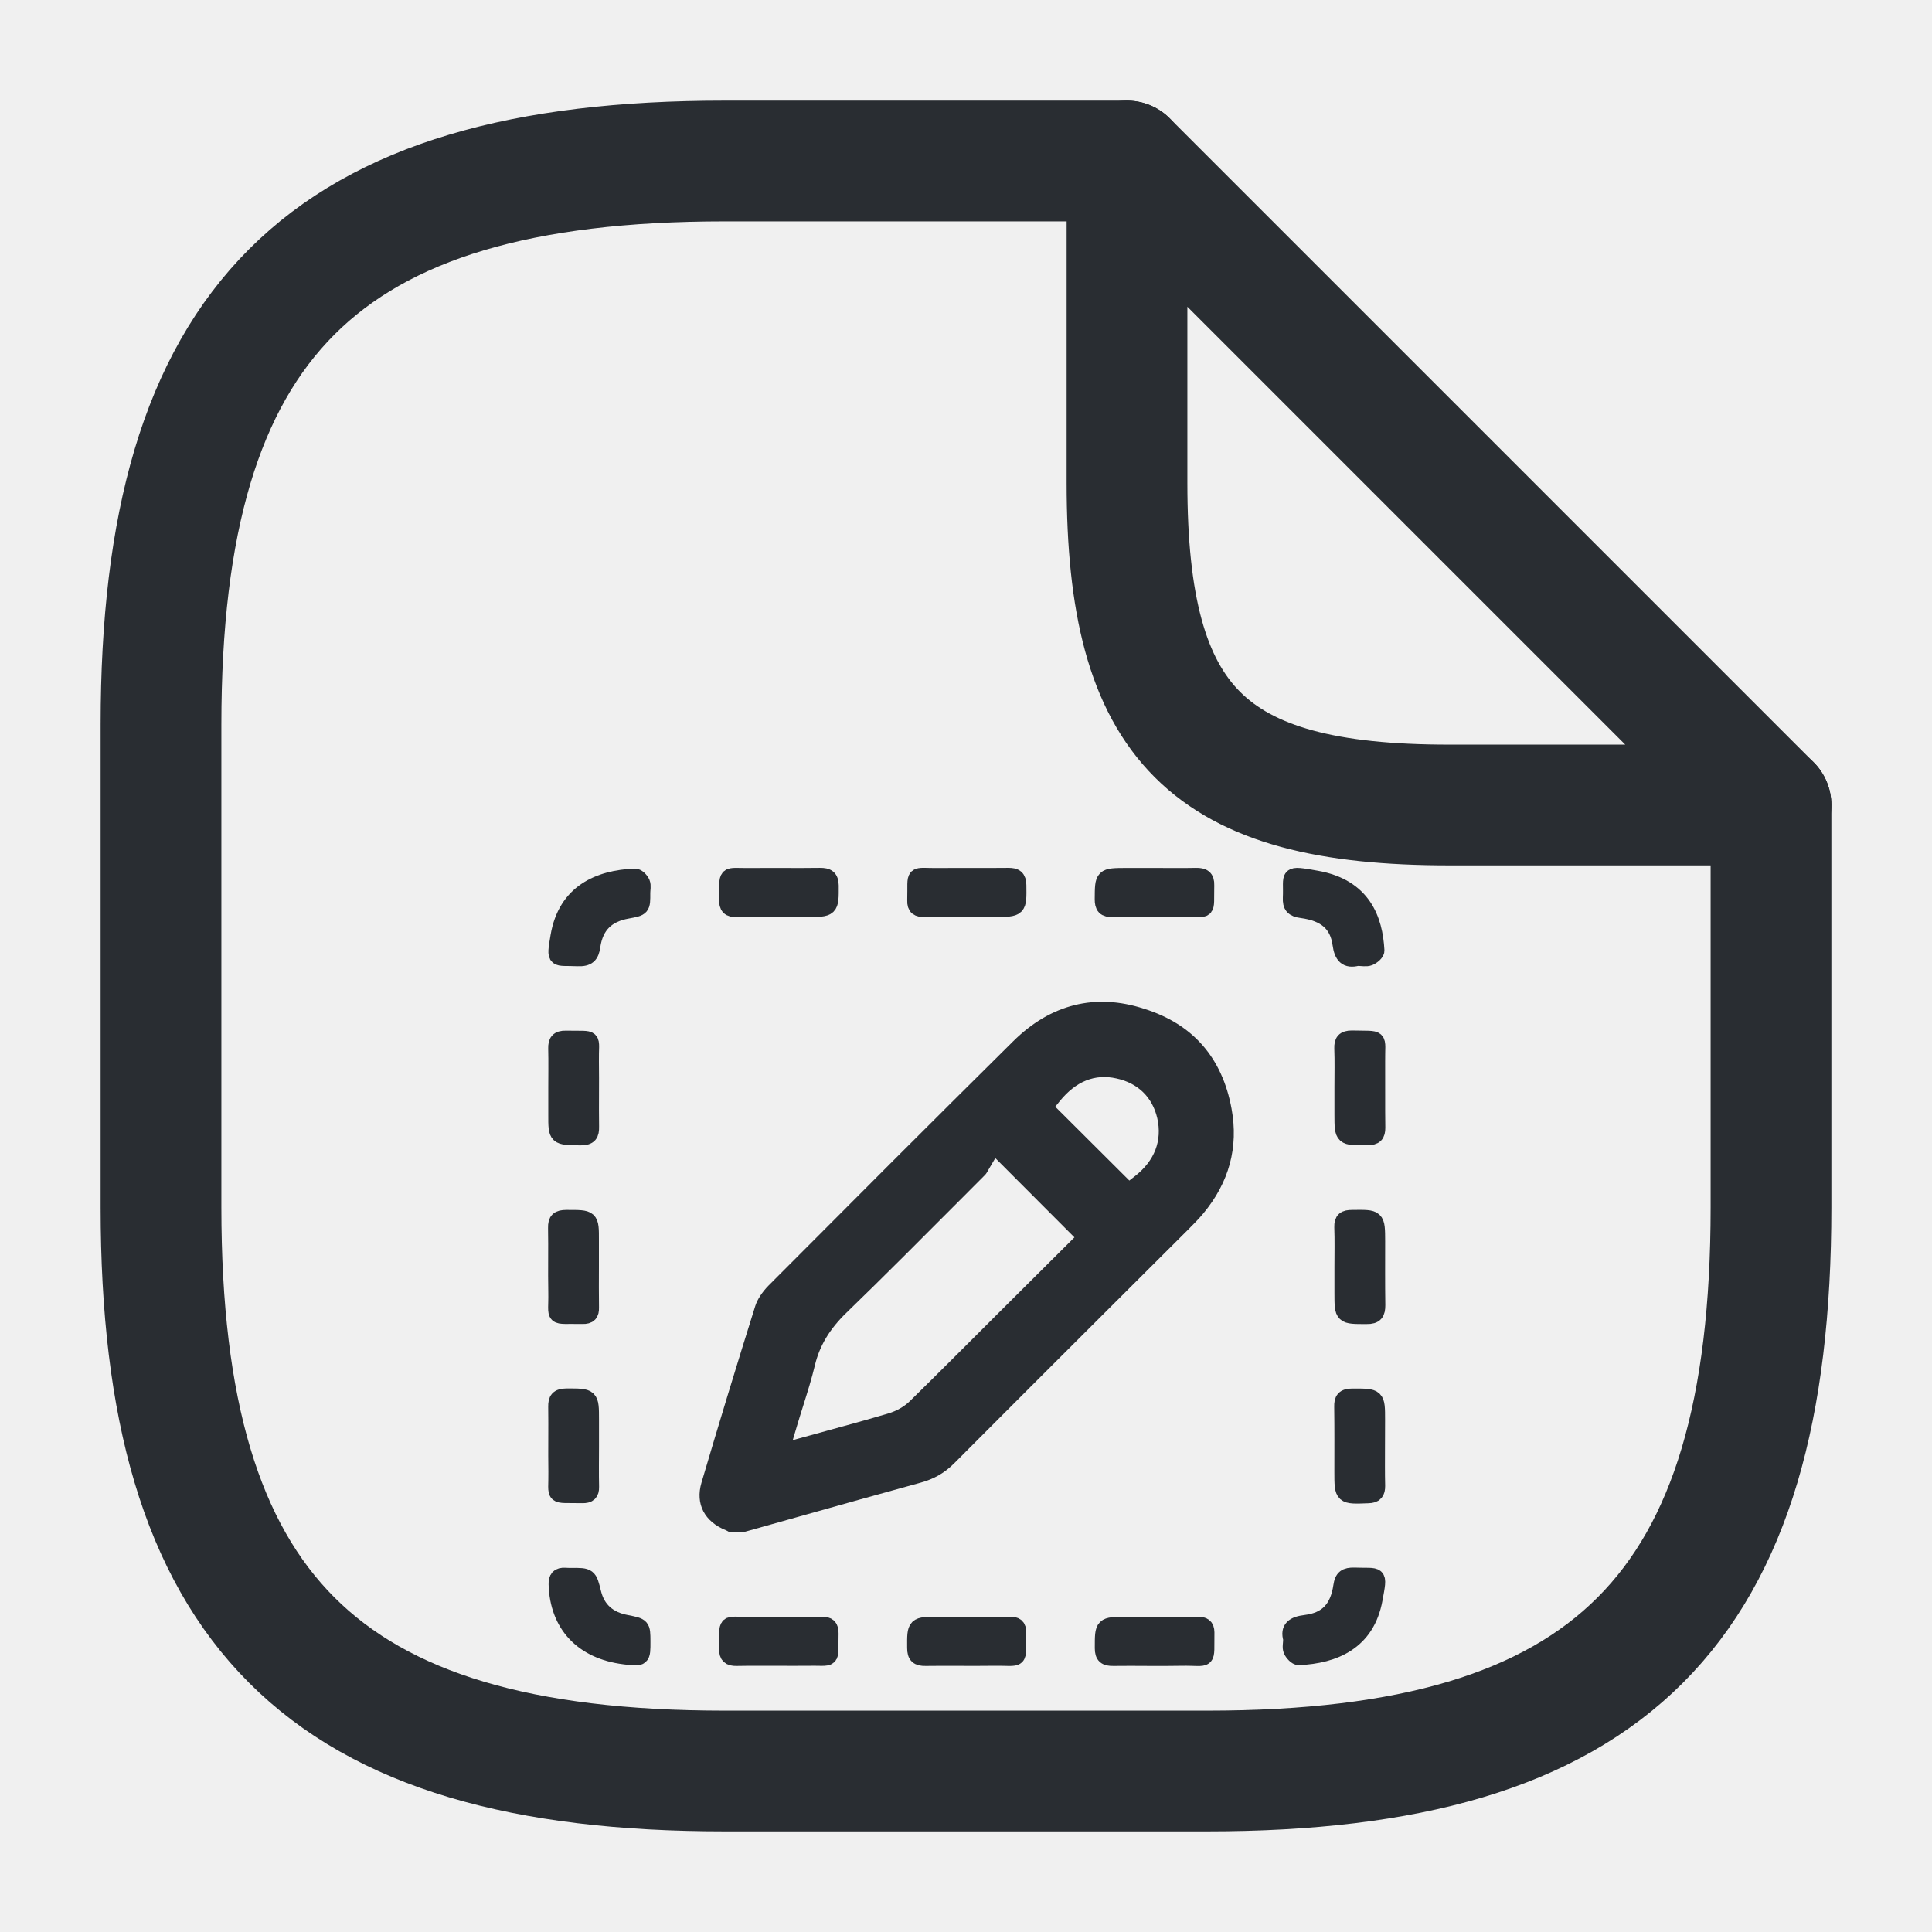
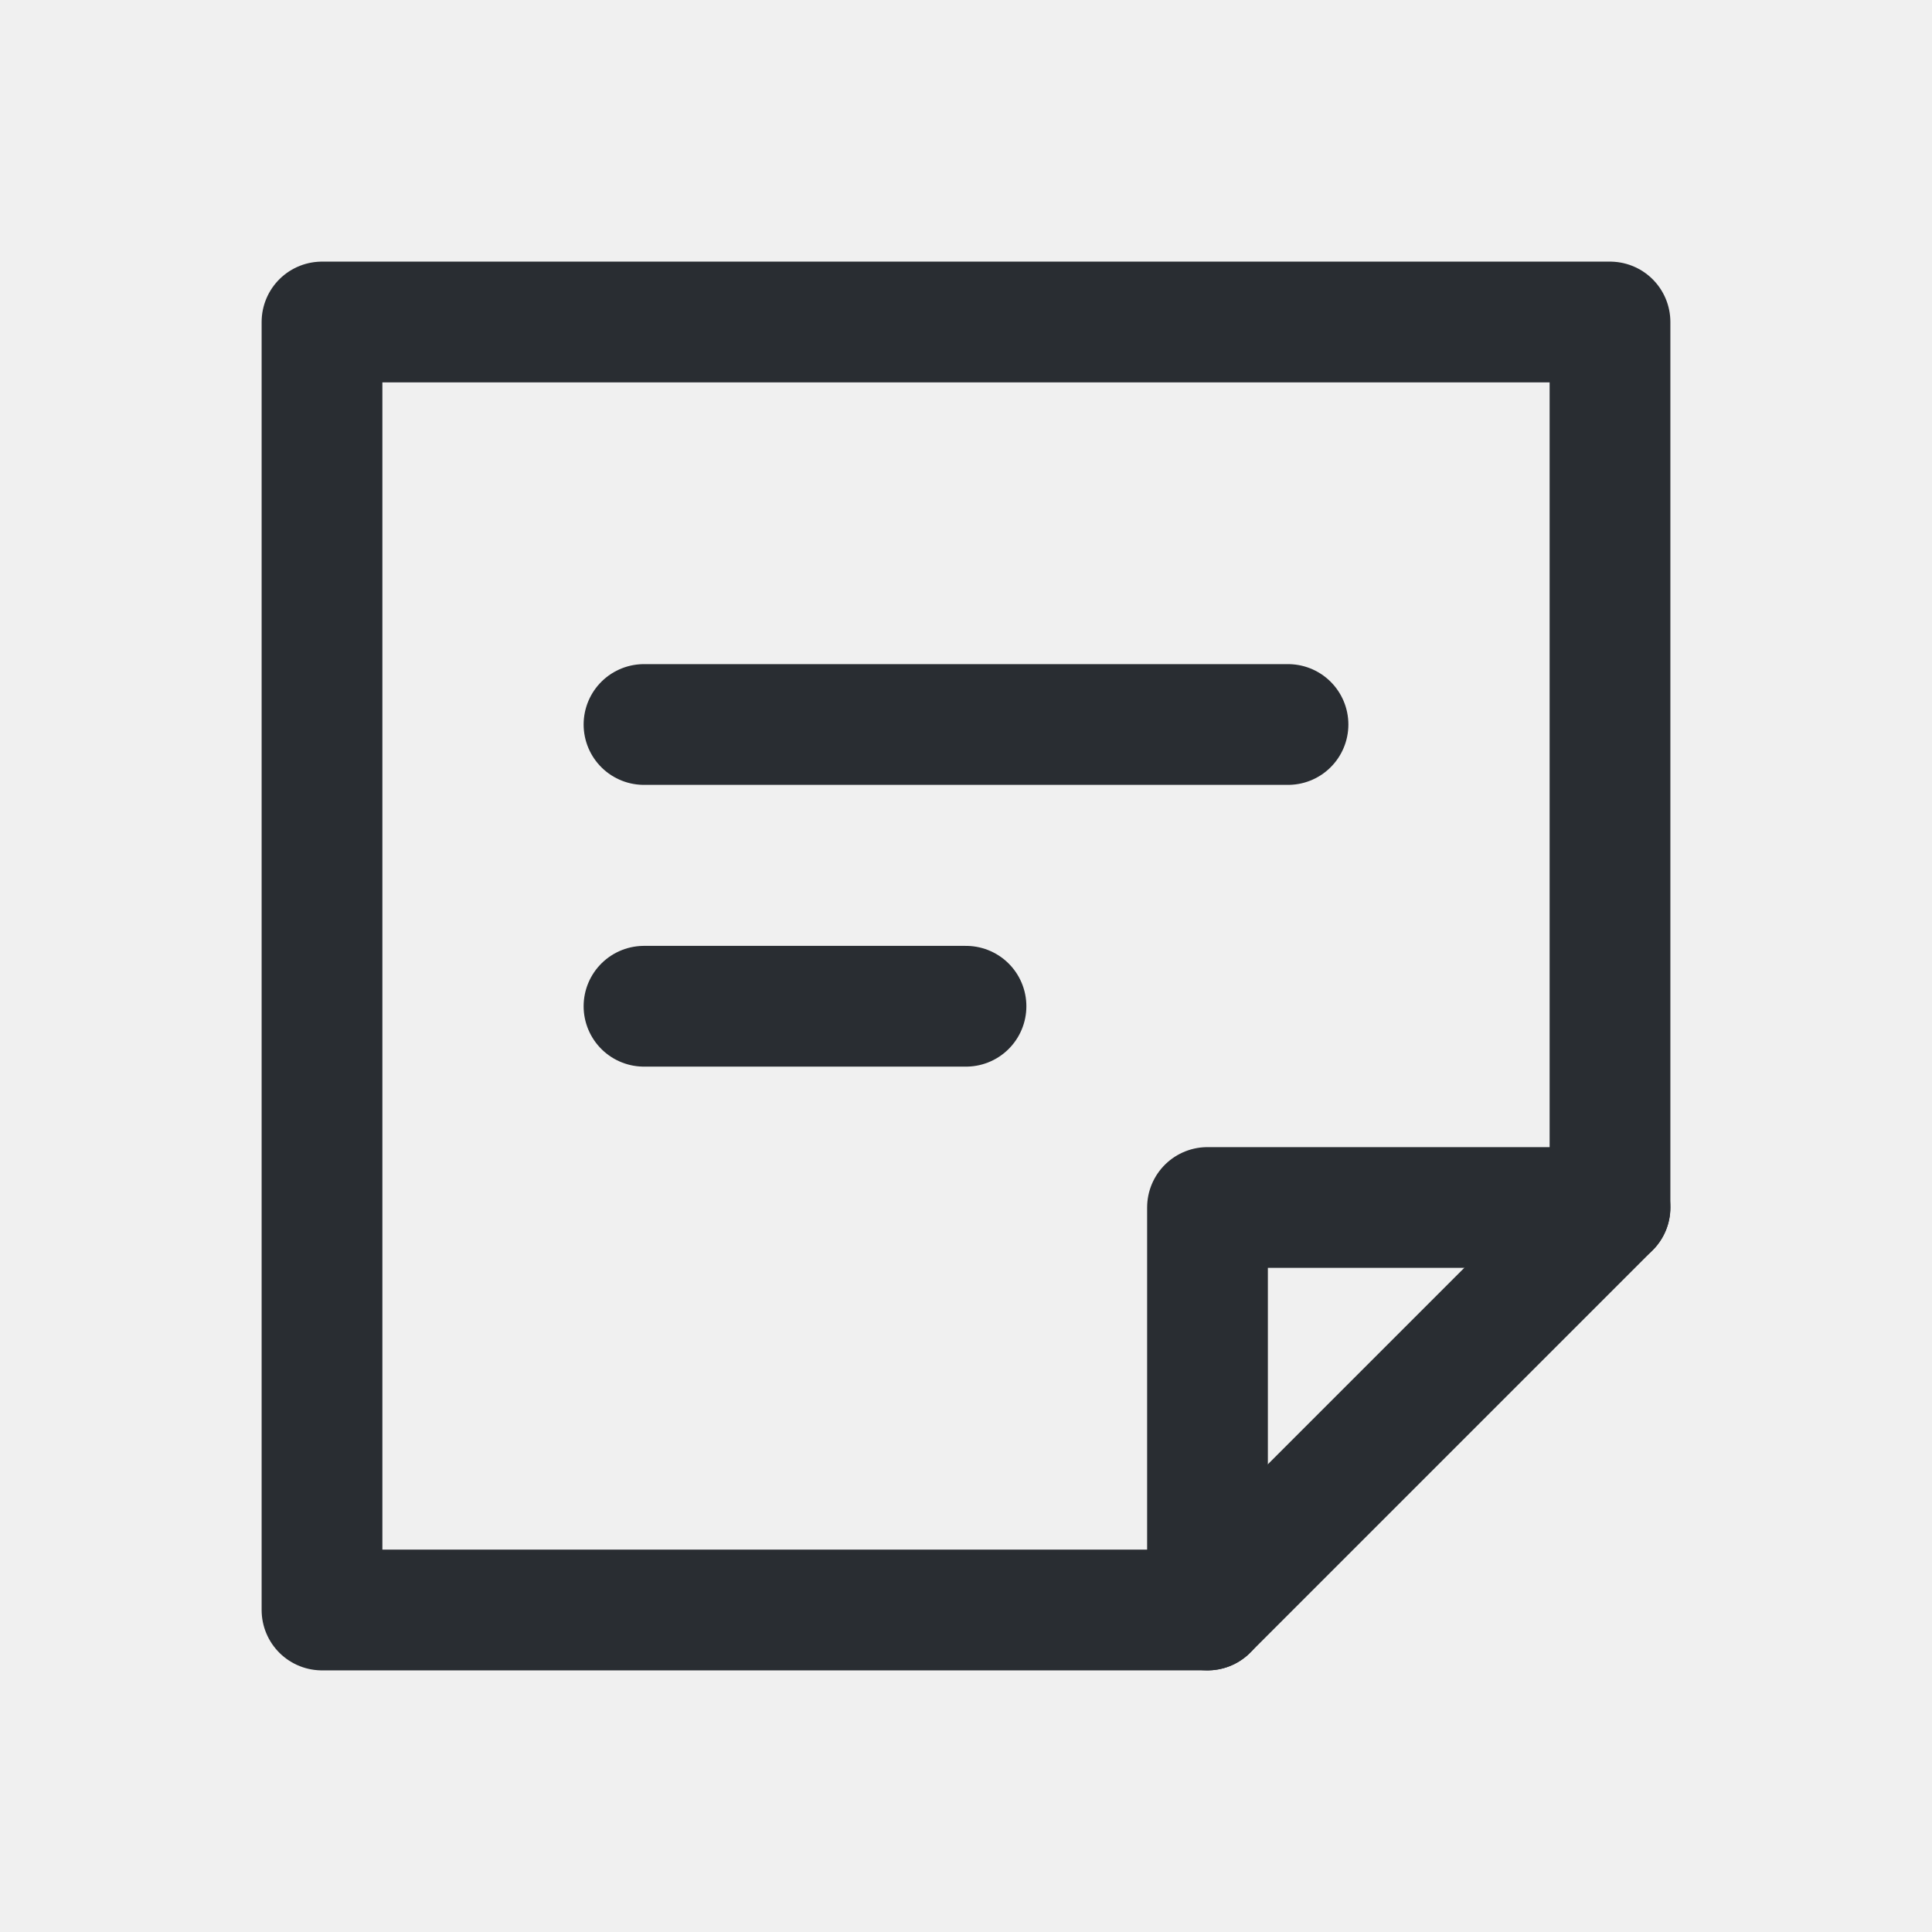
- <svg xmlns="http://www.w3.org/2000/svg" version="1.1" id="Vrstva_1" x="0px" y="0px" width="24px" height="24px" viewBox="0 0 24 24" enable-background="new 0 0 24 24" xml:space="preserve">
-   <g>
-     <g>
-       <path fill="none" stroke="#292D32" stroke-width="1.5" stroke-linecap="round" stroke-linejoin="round" d="M22,10v5c0,5-2,7-7,7H9    c-5,0-7-2-7-7V9c0-5,2-7,7-7h5" />
-       <path fill="none" stroke="#292D32" stroke-width="1.5" stroke-linecap="round" stroke-linejoin="round" d="M22,10h-4c-3,0-4-1-4-4    V2L22,10z" />
-     </g>
+ <svg xmlns="http://www.w3.org/2000/svg" version="1.1" width="24px" height="24px" viewBox="0 0 24 24">
+   <g fill="none" stroke="#292D32" stroke-width="1.5" stroke-linecap="round" stroke-linejoin="round">
+     <path d="M4 4h16v11l-5 5H4z" />
+     <path d="M20 15h-5v5" />
+     <path d="M8 9h8" />
+     <path d="M8 12.5h4" />
  </g>
-   <path fill-rule="evenodd" clip-rule="evenodd" fill="none" d="M18.222,10.122c0.04,0.369-0.322,0.697-0.678,0.69  c-0.387-0.007-0.678-0.299-0.688-0.686c-0.012-0.395,0.335-0.697,0.689-0.698C17.898,9.427,18.26,9.751,18.222,10.122z" />
-   <path fill="#292D32" d="M5.188,13.729" />
-   <path fill-rule="evenodd" clip-rule="evenodd" fill="#FFFFFF" d="M16.008,20.289c0,0.059-0.014,0.107,0.002,0.143  s0.063,0.086,0.092,0.084c0.439-0.02,0.844-0.186,0.941-0.719c0.063-0.342,0.061-0.281-0.252-0.293  c-0.104-0.002-0.145,0.025-0.16,0.129c-0.041,0.281-0.178,0.426-0.443,0.459C16.035,20.109,15.971,20.162,16.008,20.289z" />
-   <path fill-rule="evenodd" clip-rule="evenodd" fill="#FFFFFF" d="M7.948,20.316c0-0.186,0-0.186-0.198-0.225  c-0.221-0.041-0.362-0.164-0.413-0.375c-0.052-0.209-0.05-0.211-0.282-0.209c-0.022,0-0.044,0-0.066-0.002  c-0.08-0.004-0.107,0.029-0.105,0.105c0.014,0.502,0.32,0.83,0.84,0.895C7.948,20.535,7.948,20.535,7.948,20.316z" />
-   <path fill-rule="evenodd" clip-rule="evenodd" fill="#FFFFFF" d="M16.828,11.83c0.063,0,0.111,0.012,0.15-0.003  c0.037-0.015,0.09-0.059,0.088-0.088c-0.021-0.386-0.164-0.791-0.746-0.893c-0.383-0.067-0.303-0.055-0.316,0.239  c-0.004,0.099,0.025,0.137,0.135,0.151c0.293,0.039,0.447,0.17,0.482,0.423C16.641,11.805,16.695,11.863,16.828,11.83z" />
-   <path fill-rule="evenodd" clip-rule="evenodd" fill="#FFFFFF" d="M7.947,11.022c0-0.042,0.012-0.088-0.003-0.125  c-0.014-0.033-0.058-0.078-0.087-0.077c-0.448,0.018-0.858,0.195-0.95,0.742c-0.053,0.316-0.044,0.257,0.24,0.271  c0.125,0.005,0.165-0.036,0.181-0.15c0.038-0.258,0.182-0.396,0.435-0.441C7.947,11.208,7.947,11.208,7.947,11.022z" />
-   <path fill-rule="evenodd" clip-rule="evenodd" fill="#FFFFFF" d="M17.074,17.898c0-0.109,0-0.219,0-0.328  c0-0.295,0-0.291-0.307-0.291c-0.105,0-0.127,0.039-0.125,0.127c0.004,0.27,0.002,0.537,0.002,0.807c0,0.307,0,0.303,0.32,0.291  c0.088-0.002,0.111-0.037,0.111-0.115C17.072,18.225,17.074,18.061,17.074,17.898z" />
-   <path fill-rule="evenodd" clip-rule="evenodd" fill="#FFFFFF" d="M7.309,17.898c0-0.109,0-0.219,0-0.328  c0-0.295,0-0.291-0.306-0.291c-0.104,0.002-0.126,0.039-0.125,0.127c0.004,0.27-0.002,0.537,0.002,0.807  c0.005,0.336-0.065,0.283,0.322,0.291c0.079,0.002,0.111-0.025,0.109-0.102C7.307,18.232,7.309,18.066,7.309,17.898z" />
-   <path fill-rule="evenodd" clip-rule="evenodd" fill="#FFFFFF" d="M14.311,10.813c-0.115,0-0.23,0-0.346,0  c-0.299,0.001-0.295,0.001-0.297,0.288c0,0.092,0.025,0.125,0.127,0.123c0.285-0.005,0.572,0.002,0.859-0.002  c0.346-0.005,0.291,0.068,0.299-0.296c0.002-0.092-0.041-0.115-0.127-0.113C14.654,10.816,14.482,10.813,14.311,10.813z" />
-   <path fill-rule="evenodd" clip-rule="evenodd" fill="#FFFFFF" d="M11.991,20.115c-0.12,0-0.238,0-0.357,0  c-0.301-0.002-0.298-0.002-0.296,0.287c0,0.096,0.034,0.125,0.13,0.123c0.278-0.004,0.556,0.002,0.835-0.002  c0.368-0.006,0.305,0.068,0.314-0.309c0.003-0.08-0.03-0.104-0.109-0.102C12.334,20.117,12.163,20.115,11.991,20.115z" />
-   <path fill-rule="evenodd" clip-rule="evenodd" fill="#FFFFFF" d="M14.305,20.115c-0.113,0-0.229,0-0.342,0  c-0.299,0-0.295,0-0.295,0.289c0,0.096,0.035,0.123,0.131,0.121c0.283-0.004,0.564,0.004,0.846-0.002  c0.355-0.006,0.303,0.074,0.309-0.316c0-0.072-0.035-0.094-0.105-0.094C14.666,20.117,14.486,20.115,14.305,20.115z" />
-   <path fill-rule="evenodd" clip-rule="evenodd" fill="#FFFFFF" d="M16.645,15.666c0,0.109,0,0.219,0,0.328  c0,0.289,0,0.285,0.299,0.285c0.111,0.002,0.133-0.041,0.133-0.135c-0.004-0.264-0.002-0.529-0.002-0.793  c0-0.299,0-0.295-0.309-0.291c-0.092,0-0.125,0.023-0.123,0.113C16.648,15.338,16.645,15.502,16.645,15.666z" />
-   <path fill-rule="evenodd" clip-rule="evenodd" fill="#FFFFFF" d="M7.309,15.67C7.309,15.67,7.309,15.67,7.309,15.67  c0-0.111,0-0.219,0-0.328c0.001-0.287,0.001-0.281-0.304-0.281c-0.1,0-0.13,0.029-0.128,0.123c0.005,0.264-0.002,0.529,0.003,0.795  c0.006,0.354-0.071,0.291,0.324,0.299c0.083,0.002,0.107-0.029,0.105-0.104C7.307,16.006,7.309,15.838,7.309,15.67z" />
-   <path fill-rule="evenodd" clip-rule="evenodd" fill="#FFFFFF" d="M16.645,13.432c0,0.115,0,0.229,0,0.342  c0,0.291,0,0.287,0.311,0.283c0.094,0,0.121-0.031,0.121-0.117c-0.004-0.273,0-0.545-0.002-0.82  c-0.004-0.326,0.063-0.277-0.313-0.287c-0.098,0-0.121,0.037-0.119,0.121C16.648,13.113,16.645,13.273,16.645,13.432z" />
-   <path fill-rule="evenodd" clip-rule="evenodd" fill="#FFFFFF" d="M9.646,20.523c0.11,0,0.22,0.002,0.33,0  c0.364-0.008,0.299,0.063,0.309-0.301c0.002-0.082-0.026-0.111-0.113-0.109c-0.291,0.004-0.582-0.002-0.873,0.002  c-0.344,0.006-0.29-0.068-0.297,0.301c-0.001,0.08,0.03,0.111,0.116,0.109C9.293,20.521,9.469,20.525,9.646,20.523z" />
-   <path fill-rule="evenodd" clip-rule="evenodd" fill="#FFFFFF" d="M6.879,13.447c0,0.107,0,0.217,0,0.326  c-0.001,0.285-0.001,0.281,0.301,0.285c0.111,0,0.132-0.039,0.13-0.133c-0.004-0.268,0.002-0.537-0.002-0.807  c-0.006-0.33,0.07-0.277-0.311-0.285c-0.096-0.002-0.121,0.037-0.119,0.121C6.882,13.117,6.88,13.281,6.879,13.447z" />
-   <path fill-rule="evenodd" clip-rule="evenodd" fill="#FFFFFF" d="M11.973,11.222c0.115,0,0.229,0,0.344,0c0.308,0,0.304,0,0.3-0.296  c-0.001-0.092-0.036-0.115-0.125-0.114c-0.283,0.003-0.565-0.001-0.848,0.002c-0.36,0.005-0.296-0.066-0.306,0.304  c-0.003,0.086,0.035,0.107,0.118,0.105C11.628,11.22,11.8,11.222,11.973,11.222z" />
-   <path fill-rule="evenodd" clip-rule="evenodd" fill="#FFFFFF" d="M9.637,11.222c0.114,0,0.229,0,0.343,0c0.311,0,0.307,0,0.306-0.29  c0-0.097-0.039-0.122-0.132-0.121c-0.286,0.004-0.573-0.001-0.859,0.002C8.958,10.818,9.009,10.757,9,11.107  c-0.002,0.085,0.026,0.121,0.121,0.117C9.292,11.218,9.465,11.222,9.637,11.222z" />
-   <g>
-     <path fill-rule="evenodd" clip-rule="evenodd" fill="#292D32" stroke="#292D32" stroke-width="0.2" stroke-miterlimit="10" d="   M16.823,19.573c-0.104-0.002-0.145,0.025-0.16,0.129c-0.041,0.281-0.178,0.426-0.443,0.459c-0.152,0.018-0.217,0.07-0.18,0.197   c0,0.059-0.014,0.107,0.002,0.143s0.063,0.086,0.092,0.084c0.439-0.02,0.844-0.186,0.941-0.719   C17.138,19.524,17.136,19.585,16.823,19.573z" />
-     <path fill-rule="evenodd" clip-rule="evenodd" fill="#292D32" stroke="#292D32" stroke-width="0.2" stroke-miterlimit="10" d="   M7.781,20.161c-0.221-0.041-0.362-0.164-0.413-0.375c-0.052-0.209-0.05-0.211-0.282-0.209c-0.022,0-0.044,0-0.066-0.002   c-0.08-0.004-0.107,0.029-0.105,0.105c0.014,0.502,0.32,0.83,0.84,0.895c0.226,0.029,0.226,0.029,0.225-0.189   C7.979,20.2,7.979,20.2,7.781,20.161z" />
-     <path fill-rule="evenodd" clip-rule="evenodd" fill="#292D32" stroke="#292D32" stroke-width="0.2" stroke-miterlimit="10" d="   M16.171,11.305c0.293,0.039,0.447,0.17,0.482,0.423c0.02,0.146,0.074,0.205,0.207,0.171c0.063,0,0.111,0.012,0.15-0.003   c0.037-0.015,0.09-0.059,0.088-0.088c-0.021-0.386-0.164-0.791-0.746-0.893c-0.383-0.067-0.303-0.055-0.316,0.239   C16.032,11.252,16.062,11.291,16.171,11.305z" />
-     <path fill-rule="evenodd" clip-rule="evenodd" fill="#292D32" stroke="#292D32" stroke-width="0.2" stroke-miterlimit="10" d="   M7.177,11.903c0.125,0.005,0.165-0.036,0.181-0.15c0.038-0.258,0.182-0.396,0.435-0.441c0.186-0.034,0.186-0.034,0.185-0.22   c0-0.042,0.012-0.088-0.003-0.125c-0.014-0.033-0.058-0.078-0.087-0.077c-0.448,0.018-0.858,0.195-0.95,0.742   C6.885,11.949,6.893,11.89,7.177,11.903z" />
-     <path fill-rule="evenodd" clip-rule="evenodd" fill="#292D32" stroke="#292D32" stroke-width="0.2" stroke-miterlimit="10" d="   M17.106,17.64c0-0.295,0-0.291-0.307-0.291c-0.105,0-0.127,0.039-0.125,0.127c0.004,0.27,0.002,0.537,0.002,0.807   c0,0.307,0,0.303,0.32,0.291c0.088-0.002,0.111-0.037,0.111-0.115c-0.004-0.164-0.002-0.328-0.002-0.49   C17.106,17.858,17.106,17.749,17.106,17.64z" />
-     <path fill-rule="evenodd" clip-rule="evenodd" fill="#292D32" stroke="#292D32" stroke-width="0.2" stroke-miterlimit="10" d="   M7.233,18.573c0.079,0.002,0.111-0.025,0.109-0.102c-0.004-0.17-0.001-0.336-0.001-0.504c0-0.109,0-0.219,0-0.328   c0-0.295,0-0.291-0.306-0.291c-0.104,0.002-0.126,0.039-0.125,0.127c0.004,0.27-0.002,0.537,0.002,0.807   C6.917,18.618,6.847,18.565,7.233,18.573z" />
-     <path fill-rule="evenodd" clip-rule="evenodd" fill="#292D32" stroke="#292D32" stroke-width="0.2" stroke-miterlimit="10" d="   M14.858,10.881c-0.172,0.004-0.344,0.001-0.516,0.001c-0.115,0-0.23,0-0.346,0c-0.299,0.001-0.295,0.001-0.297,0.288   c0,0.092,0.025,0.125,0.127,0.123c0.285-0.005,0.572,0.002,0.859-0.002c0.346-0.005,0.291,0.068,0.299-0.296   C14.987,10.902,14.944,10.88,14.858,10.881z" />
-     <path fill-rule="evenodd" clip-rule="evenodd" fill="#292D32" stroke="#292D32" stroke-width="0.2" stroke-miterlimit="10" d="   M12.539,20.183c-0.173,0.004-0.344,0.002-0.517,0.002c-0.12,0-0.238,0-0.357,0c-0.301-0.002-0.298-0.002-0.296,0.287   c0,0.096,0.034,0.125,0.13,0.123c0.278-0.004,0.556,0.002,0.835-0.002c0.368-0.006,0.306,0.068,0.314-0.309   C12.651,20.204,12.618,20.181,12.539,20.183z" />
-     <path fill-rule="evenodd" clip-rule="evenodd" fill="#292D32" stroke="#292D32" stroke-width="0.2" stroke-miterlimit="10" d="   M14.88,20.183c-0.182,0.004-0.361,0.002-0.543,0.002c-0.113,0-0.229,0-0.342,0c-0.299,0-0.295,0-0.295,0.289   c0,0.096,0.035,0.123,0.131,0.121c0.283-0.004,0.564,0.004,0.846-0.002c0.355-0.006,0.303,0.074,0.309-0.316   C14.985,20.204,14.95,20.183,14.88,20.183z" />
-     <path fill-rule="evenodd" clip-rule="evenodd" fill="#292D32" stroke="#292D32" stroke-width="0.2" stroke-miterlimit="10" d="   M16.798,15.13c-0.092,0-0.125,0.023-0.123,0.113c0.006,0.164,0.002,0.328,0.002,0.492c0,0.109,0,0.219,0,0.328   c0,0.289,0,0.285,0.299,0.285c0.111,0.002,0.133-0.041,0.133-0.135c-0.004-0.264-0.002-0.529-0.002-0.793   C17.106,15.122,17.106,15.126,16.798,15.13z" />
-     <path fill-rule="evenodd" clip-rule="evenodd" fill="#292D32" stroke="#292D32" stroke-width="0.2" stroke-miterlimit="10" d="   M7.236,16.347c0.083,0.002,0.107-0.029,0.105-0.104c-0.003-0.168-0.001-0.336-0.001-0.504c0,0,0,0,0,0c0-0.111,0-0.219,0-0.328   c0.001-0.287,0.001-0.281-0.304-0.281c-0.1,0-0.13,0.029-0.128,0.123c0.005,0.264-0.002,0.529,0.003,0.795   C6.918,16.401,6.841,16.339,7.236,16.347z" />
-     <path fill-rule="evenodd" clip-rule="evenodd" fill="#292D32" stroke="#292D32" stroke-width="0.2" stroke-miterlimit="10" d="   M16.794,12.901c-0.098,0-0.121,0.037-0.119,0.121c0.006,0.16,0.002,0.32,0.002,0.479c0,0.115,0,0.229,0,0.342   c0,0.291,0,0.287,0.311,0.283c0.094,0,0.121-0.031,0.121-0.117c-0.004-0.273,0-0.545-0.002-0.82   C17.103,12.862,17.169,12.911,16.794,12.901z" />
-     <path fill-rule="evenodd" clip-rule="evenodd" fill="#292D32" stroke="#292D32" stroke-width="0.2" stroke-miterlimit="10" d="   M10.203,20.183c-0.291,0.004-0.582-0.002-0.873,0.002c-0.344,0.006-0.29-0.068-0.297,0.301c-0.001,0.08,0.03,0.111,0.116,0.109   c0.176-0.004,0.352,0,0.529-0.002c0.11,0,0.22,0.002,0.33,0c0.364-0.008,0.299,0.063,0.309-0.301   C10.318,20.21,10.29,20.181,10.203,20.183z" />
-     <path fill-rule="evenodd" clip-rule="evenodd" fill="#292D32" stroke="#292D32" stroke-width="0.2" stroke-miterlimit="10" d="   M6.911,13.843c-0.001,0.285-0.001,0.281,0.301,0.285c0.111,0,0.132-0.039,0.13-0.133c-0.004-0.268,0.002-0.537-0.002-0.807   c-0.006-0.33,0.07-0.277-0.311-0.285c-0.096-0.002-0.121,0.037-0.119,0.121c0.004,0.162,0.001,0.326,0.001,0.492   C6.911,13.624,6.911,13.733,6.911,13.843z" />
-     <path fill-rule="evenodd" clip-rule="evenodd" fill="#292D32" stroke="#292D32" stroke-width="0.2" stroke-miterlimit="10" d="   M12.524,10.881c-0.283,0.003-0.565-0.001-0.848,0.002c-0.36,0.005-0.296-0.066-0.306,0.304c-0.003,0.086,0.035,0.107,0.118,0.105   c0.172-0.004,0.344-0.001,0.517-0.001c0.115,0,0.229,0,0.344,0c0.309,0,0.305,0,0.301-0.296   C12.648,10.904,12.613,10.88,12.524,10.881z" />
-     <path fill-rule="evenodd" clip-rule="evenodd" fill="#292D32" stroke="#292D32" stroke-width="0.2" stroke-miterlimit="10" d="   M10.185,10.881c-0.286,0.004-0.573-0.001-0.859,0.002c-0.336,0.004-0.285-0.057-0.293,0.293c-0.002,0.085,0.026,0.121,0.121,0.117   c0.171-0.005,0.344-0.001,0.516-0.001c0.114,0,0.229,0,0.343,0c0.311,0,0.307,0,0.306-0.29   C10.317,10.904,10.279,10.88,10.185,10.881z" />
-   </g>
-   <path fill-rule="evenodd" clip-rule="evenodd" fill="#292D32" d="M11.44,18.417c0.163-0.045,0.294-0.12,0.412-0.238  c0.635-0.638,1.272-1.273,1.909-1.909l0.994-0.991c0.065-0.066,0.133-0.133,0.192-0.204c0.322-0.387,0.44-0.824,0.352-1.302  c-0.116-0.635-0.482-1.053-1.087-1.242c-0.605-0.197-1.16-0.057-1.626,0.404c-1.017,1.007-2.028,2.02-3.038,3.034  c-0.079,0.08-0.139,0.172-0.165,0.252c-0.229,0.729-0.454,1.468-0.669,2.197c-0.078,0.264,0.037,0.485,0.305,0.592  c0.017,0.008,0.029,0.015,0.04,0.022h0.181l0.698-0.196C10.438,18.695,10.938,18.555,11.44,18.417z M13.166,13.677  c0.199-0.244,0.434-0.341,0.704-0.28c0.266,0.058,0.445,0.232,0.506,0.493c0.063,0.28-0.032,0.529-0.278,0.721l-0.069,0.054  l-0.92-0.917L13.166,13.677z M9.899,17.718c0.025-0.086,0.052-0.169,0.077-0.25c0.055-0.175,0.107-0.341,0.147-0.508  c0.058-0.242,0.182-0.449,0.39-0.651c0.469-0.454,0.937-0.925,1.391-1.38l0.332-0.333c0.017-0.017,0.031-0.044,0.044-0.067  l0.084-0.143l0.983,0.985l-0.958,0.954c-0.361,0.361-0.722,0.723-1.086,1.08c-0.068,0.067-0.163,0.122-0.267,0.153  c-0.254,0.076-0.51,0.146-0.777,0.219l-0.411,0.113L9.899,17.718z" />
</svg>
